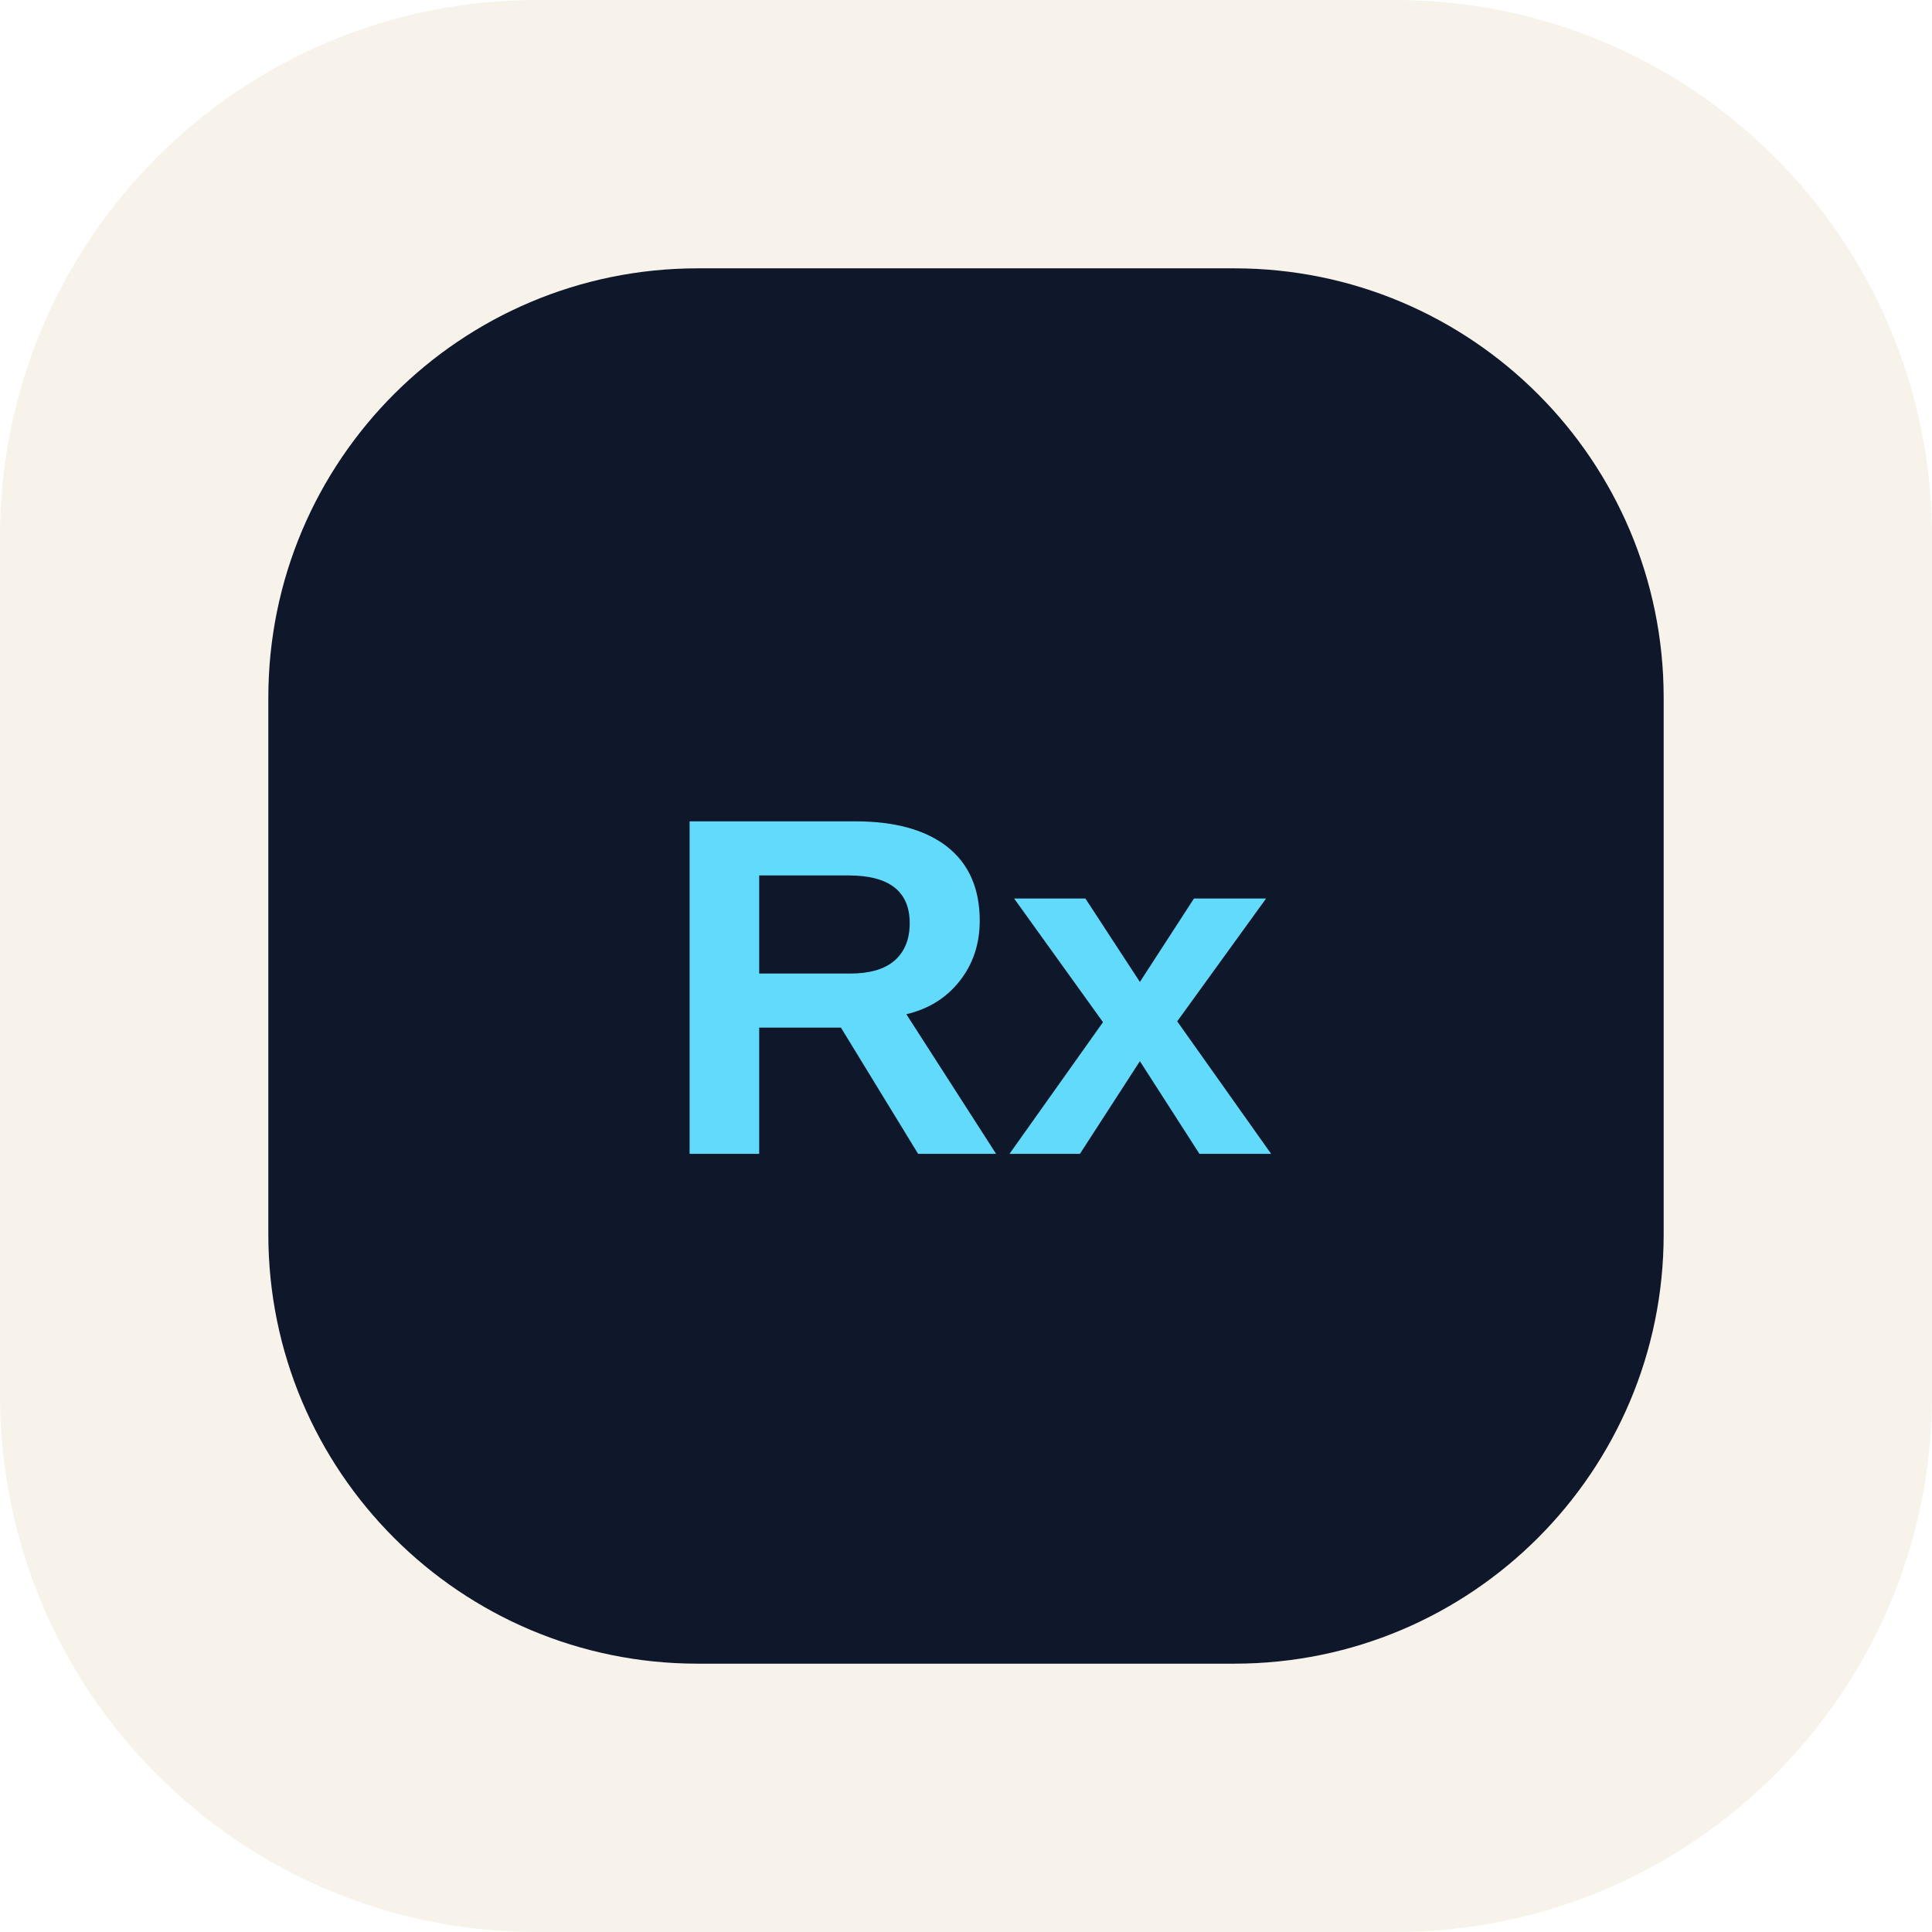
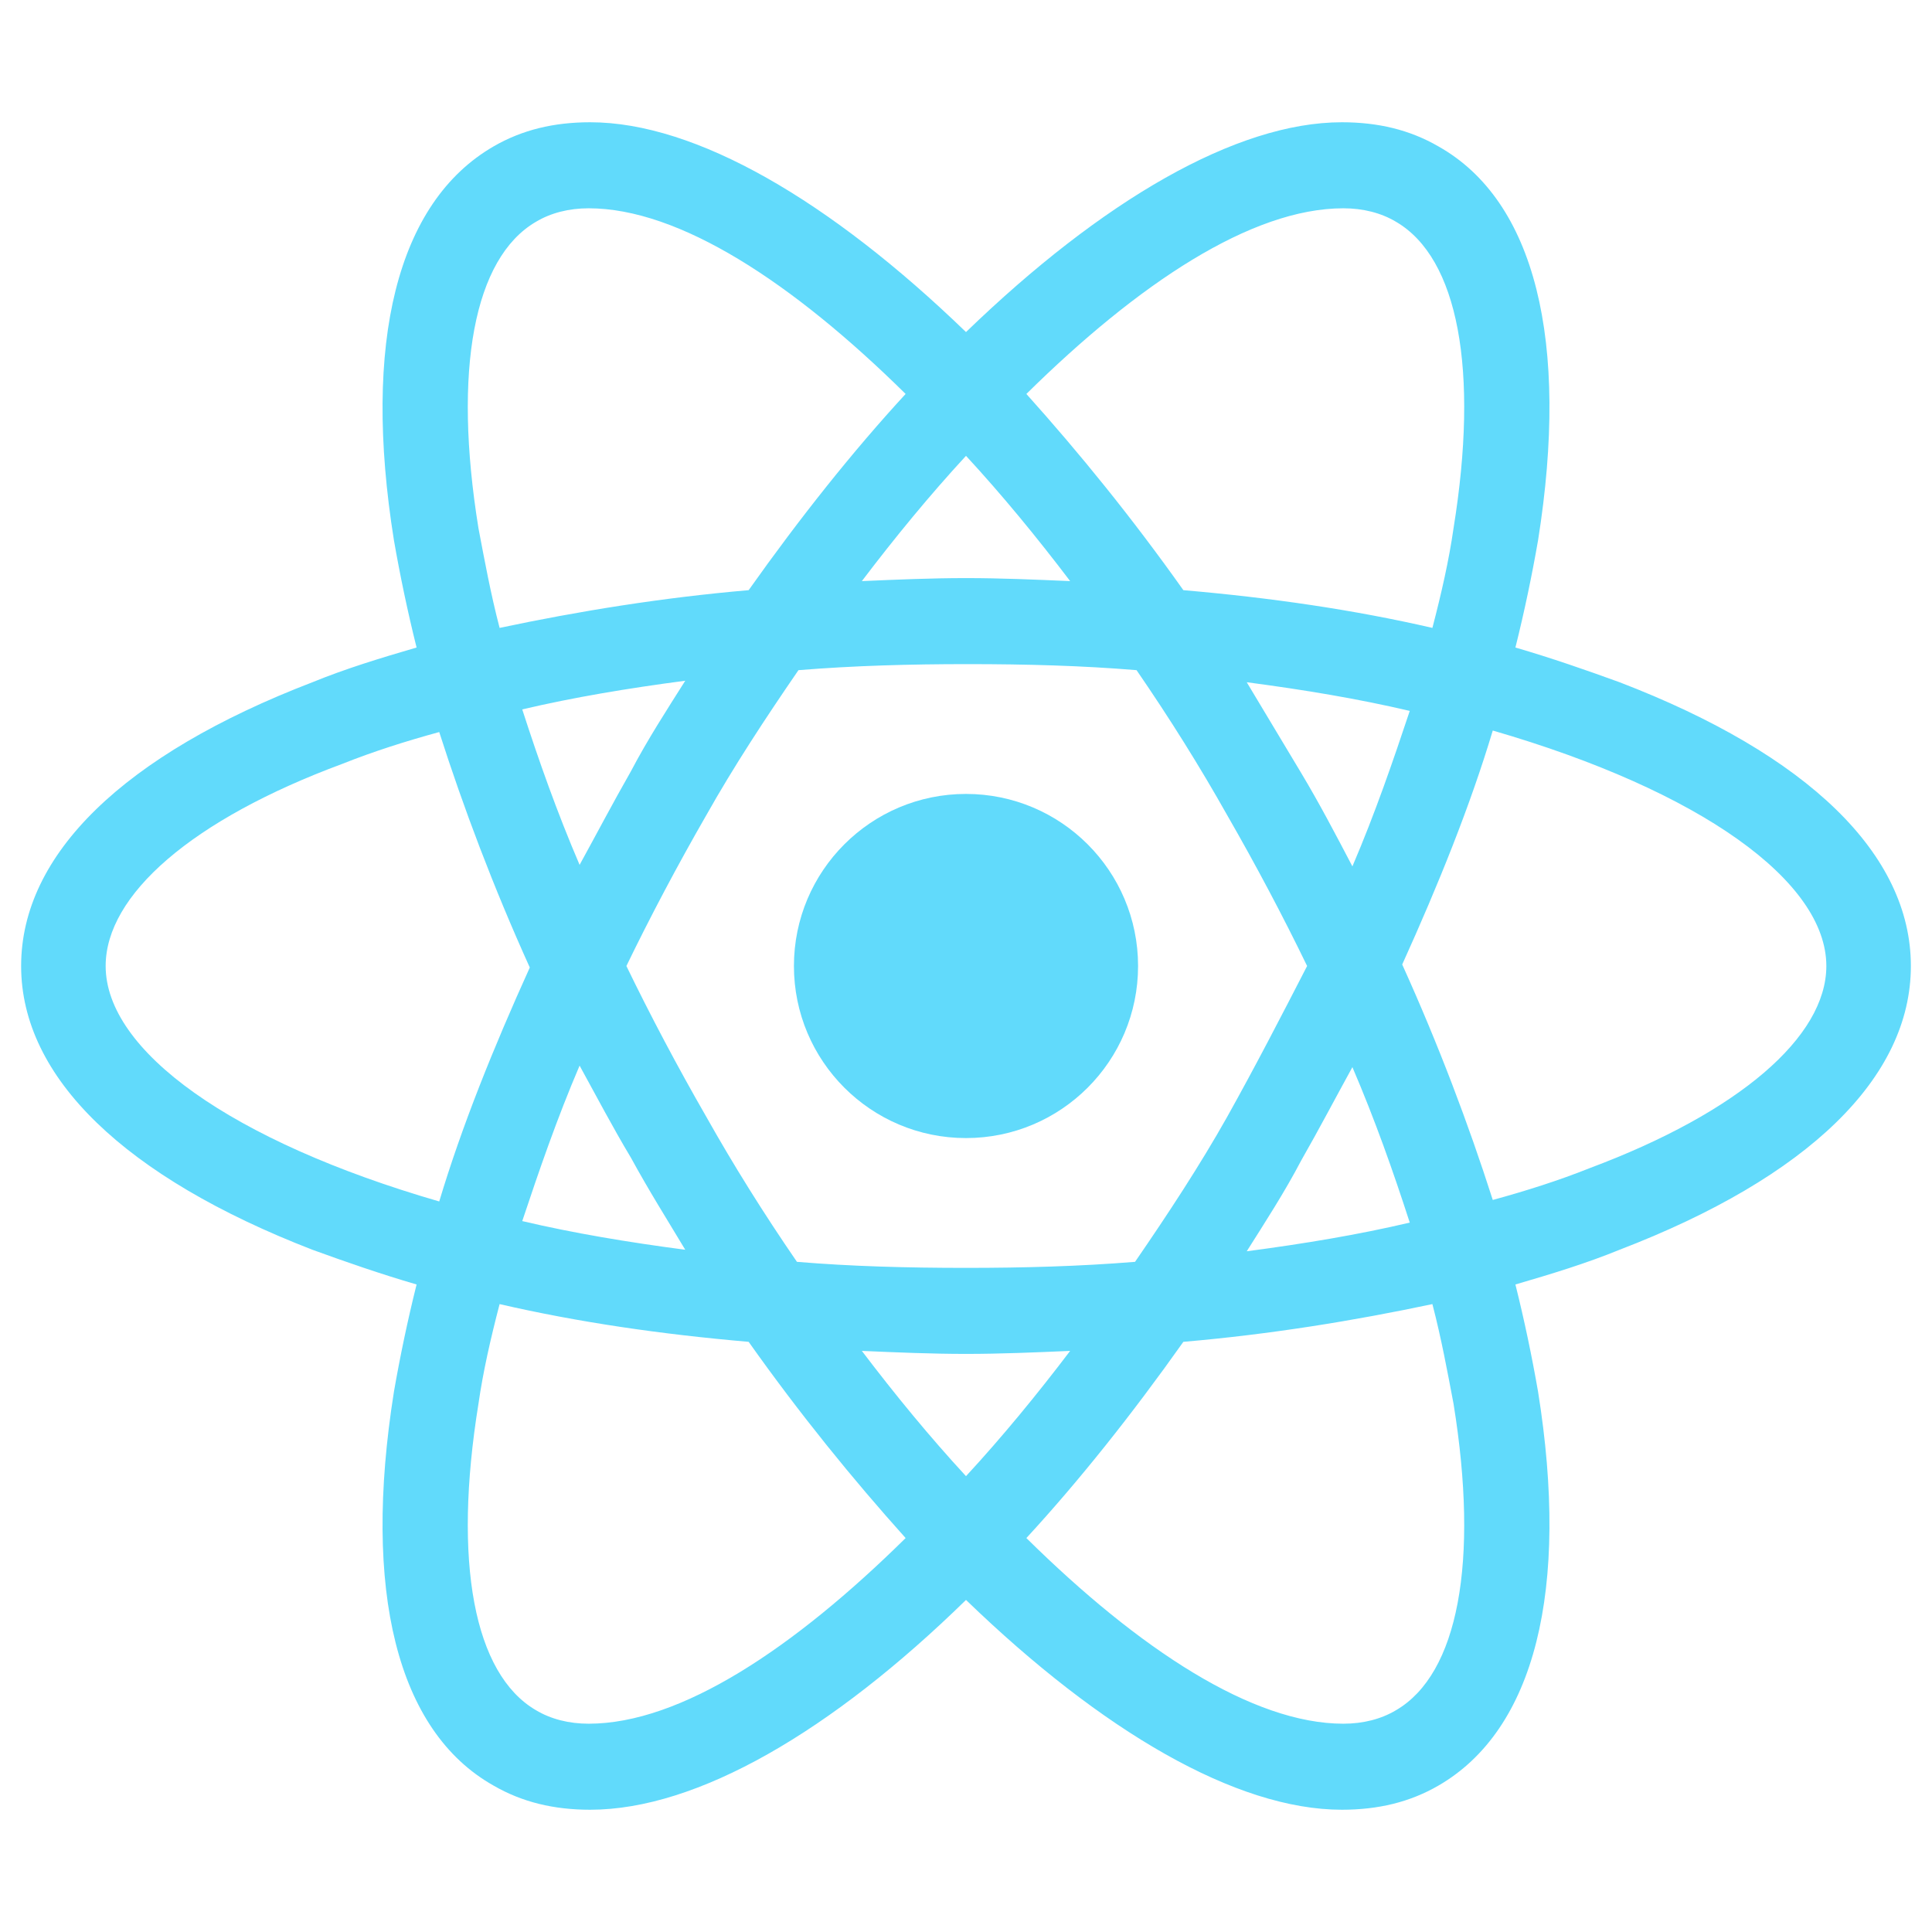
- <svg xmlns="http://www.w3.org/2000/svg" width="72" height="72" viewBox="0 0 72 72" fill="none">
-   <rect width="72" height="72" rx="20" fill="#F7F3EA" />
-   <rect x="10" y="10" width="52" height="52" rx="16" fill="#0F172A" />
-   <text x="36" y="43" text-anchor="middle" fill="#61DAFB" font-family="Arial, Helvetica, sans-serif" font-size="18" font-weight="700">Rx</text>
+ <svg xmlns="http://www.w3.org/2000/svg" viewBox="0 0 128 128">
+   <g fill="#61DAFB">
+     <circle cx="64" cy="64" r="11.4" />
+     <path d="M107.3 45.2c-2.2-.8-4.5-1.6-6.9-2.3.6-2.4 1.1-4.8 1.5-7.1 2.1-13.2-.2-22.5-6.6-26.1-1.9-1.1-4-1.6-6.4-1.6-7 0-15.9 5.2-24.9 13.9-9-8.7-17.9-13.9-24.9-13.9-2.4 0-4.5.5-6.4 1.6-6.4 3.7-8.7 13-6.6 26.1.4 2.3.9 4.7 1.5 7.1-2.4.7-4.7 1.4-6.9 2.3C8.2 50 1.4 56.6 1.4 64s6.9 14 19.3 18.8c2.2.8 4.5 1.6 6.9 2.3-.6 2.4-1.1 4.8-1.5 7.1-2.1 13.2.2 22.5 6.6 26.1 1.9 1.1 4 1.6 6.4 1.6 7.1 0 16-5.2 24.9-13.9 9 8.7 17.9 13.9 24.9 13.9 2.4 0 4.5-.5 6.4-1.6 6.4-3.7 8.7-13 6.6-26.1-.4-2.3-.9-4.7-1.5-7.1 2.4-.7 4.7-1.4 6.9-2.3 12.5-4.8 19.3-11.4 19.3-18.8s-6.8-14-19.3-18.8zM92.5 14.7c4.1 2.4 5.5 9.8 3.8 20.3-.3 2.1-.8 4.3-1.4 6.6-5.2-1.2-10.7-2-16.5-2.5-3.4-4.8-6.9-9.1-10.4-13 7.4-7.3 14.9-12.3 21-12.3 1.3 0 2.5.3 3.5.9zM81.3 74c-1.8 3.2-3.9 6.4-6.1 9.6-3.7.3-7.4.4-11.2.4-3.9 0-7.6-.1-11.2-.4-2.2-3.2-4.2-6.4-6-9.6-1.9-3.3-3.7-6.7-5.3-10 1.6-3.3 3.4-6.7 5.3-10 1.8-3.2 3.9-6.4 6.1-9.6 3.7-.3 7.4-.4 11.2-.4 3.9 0 7.6.1 11.2.4 2.2 3.2 4.2 6.4 6 9.6 1.9 3.3 3.7 6.7 5.3 10-1.7 3.3-3.4 6.6-5.3 10zm8.3-3.3c1.5 3.5 2.7 6.9 3.8 10.3-3.4.8-7 1.4-10.8 1.9 1.2-1.9 2.5-3.9 3.6-6 1.2-2.1 2.3-4.2 3.4-6.2zM64 97.8c-2.4-2.6-4.7-5.4-6.9-8.3 2.3.1 4.6.2 6.9.2 2.3 0 4.6-.1 6.9-.2-2.2 2.9-4.5 5.7-6.9 8.3zm-18.6-15c-3.8-.5-7.4-1.1-10.8-1.9 1.1-3.3 2.3-6.8 3.8-10.3 1.1 2 2.2 4.1 3.4 6.1 1.2 2.2 2.4 4.1 3.6 6.1zm-7-25.5c-1.5-3.5-2.7-6.9-3.8-10.3 3.4-.8 7-1.4 10.8-1.9-1.2 1.9-2.5 3.9-3.6 6-1.2 2.1-2.3 4.2-3.4 6.2zM64 30.2c2.4 2.6 4.7 5.4 6.9 8.3-2.3-.1-4.6-.2-6.9-.2-2.3 0-4.6.1-6.9.2 2.2-2.9 4.5-5.7 6.9-8.3zm22.2 21l-3.6-6c3.8.5 7.4 1.1 10.8 1.9-1.1 3.3-2.3 6.8-3.8 10.3-1.1-2.1-2.2-4.2-3.4-6.2zM31.7 35c-1.7-10.5-.3-17.9 3.8-20.3 1-.6 2.2-.9 3.5-.9 6 0 13.5 4.9 21 12.3-3.5 3.8-7 8.2-10.4 13-5.8.5-11.3 1.4-16.5 2.5-.6-2.3-1-4.5-1.4-6.6zM7 64c0-4.7 5.7-9.7 15.7-13.4 2-.8 4.2-1.5 6.4-2.1 1.6 5 3.6 10.3 6 15.6-2.4 5.3-4.5 10.5-6 15.5C15.3 75.6 7 69.6 7 64zm28.5 49.3c-4.1-2.4-5.5-9.8-3.8-20.3.3-2.1.8-4.3 1.4-6.6 5.2 1.2 10.7 2 16.5 2.5 3.4 4.8 6.9 9.1 10.4 13-7.4 7.3-14.9 12.3-21 12.3-1.3 0-2.5-.3-3.5-.9zM96.3 93c1.7 10.5.3 17.9-3.8 20.3-1 .6-2.2.9-3.5.9-6 0-13.5-4.9-21-12.3 3.5-3.8 7-8.2 10.4-13 5.8-.5 11.3-1.4 16.5-2.5.6 2.3 1 4.5 1.4 6.6zm9-15.6c-2 .8-4.2 1.5-6.4 2.1-1.6-5-3.6-10.3-6-15.6 2.4-5.3 4.5-10.5 6-15.5 13.8 4 22.1 10 22.1 15.6 0 4.7-5.8 9.7-15.7 13.4z" />
+   </g>
</svg>
